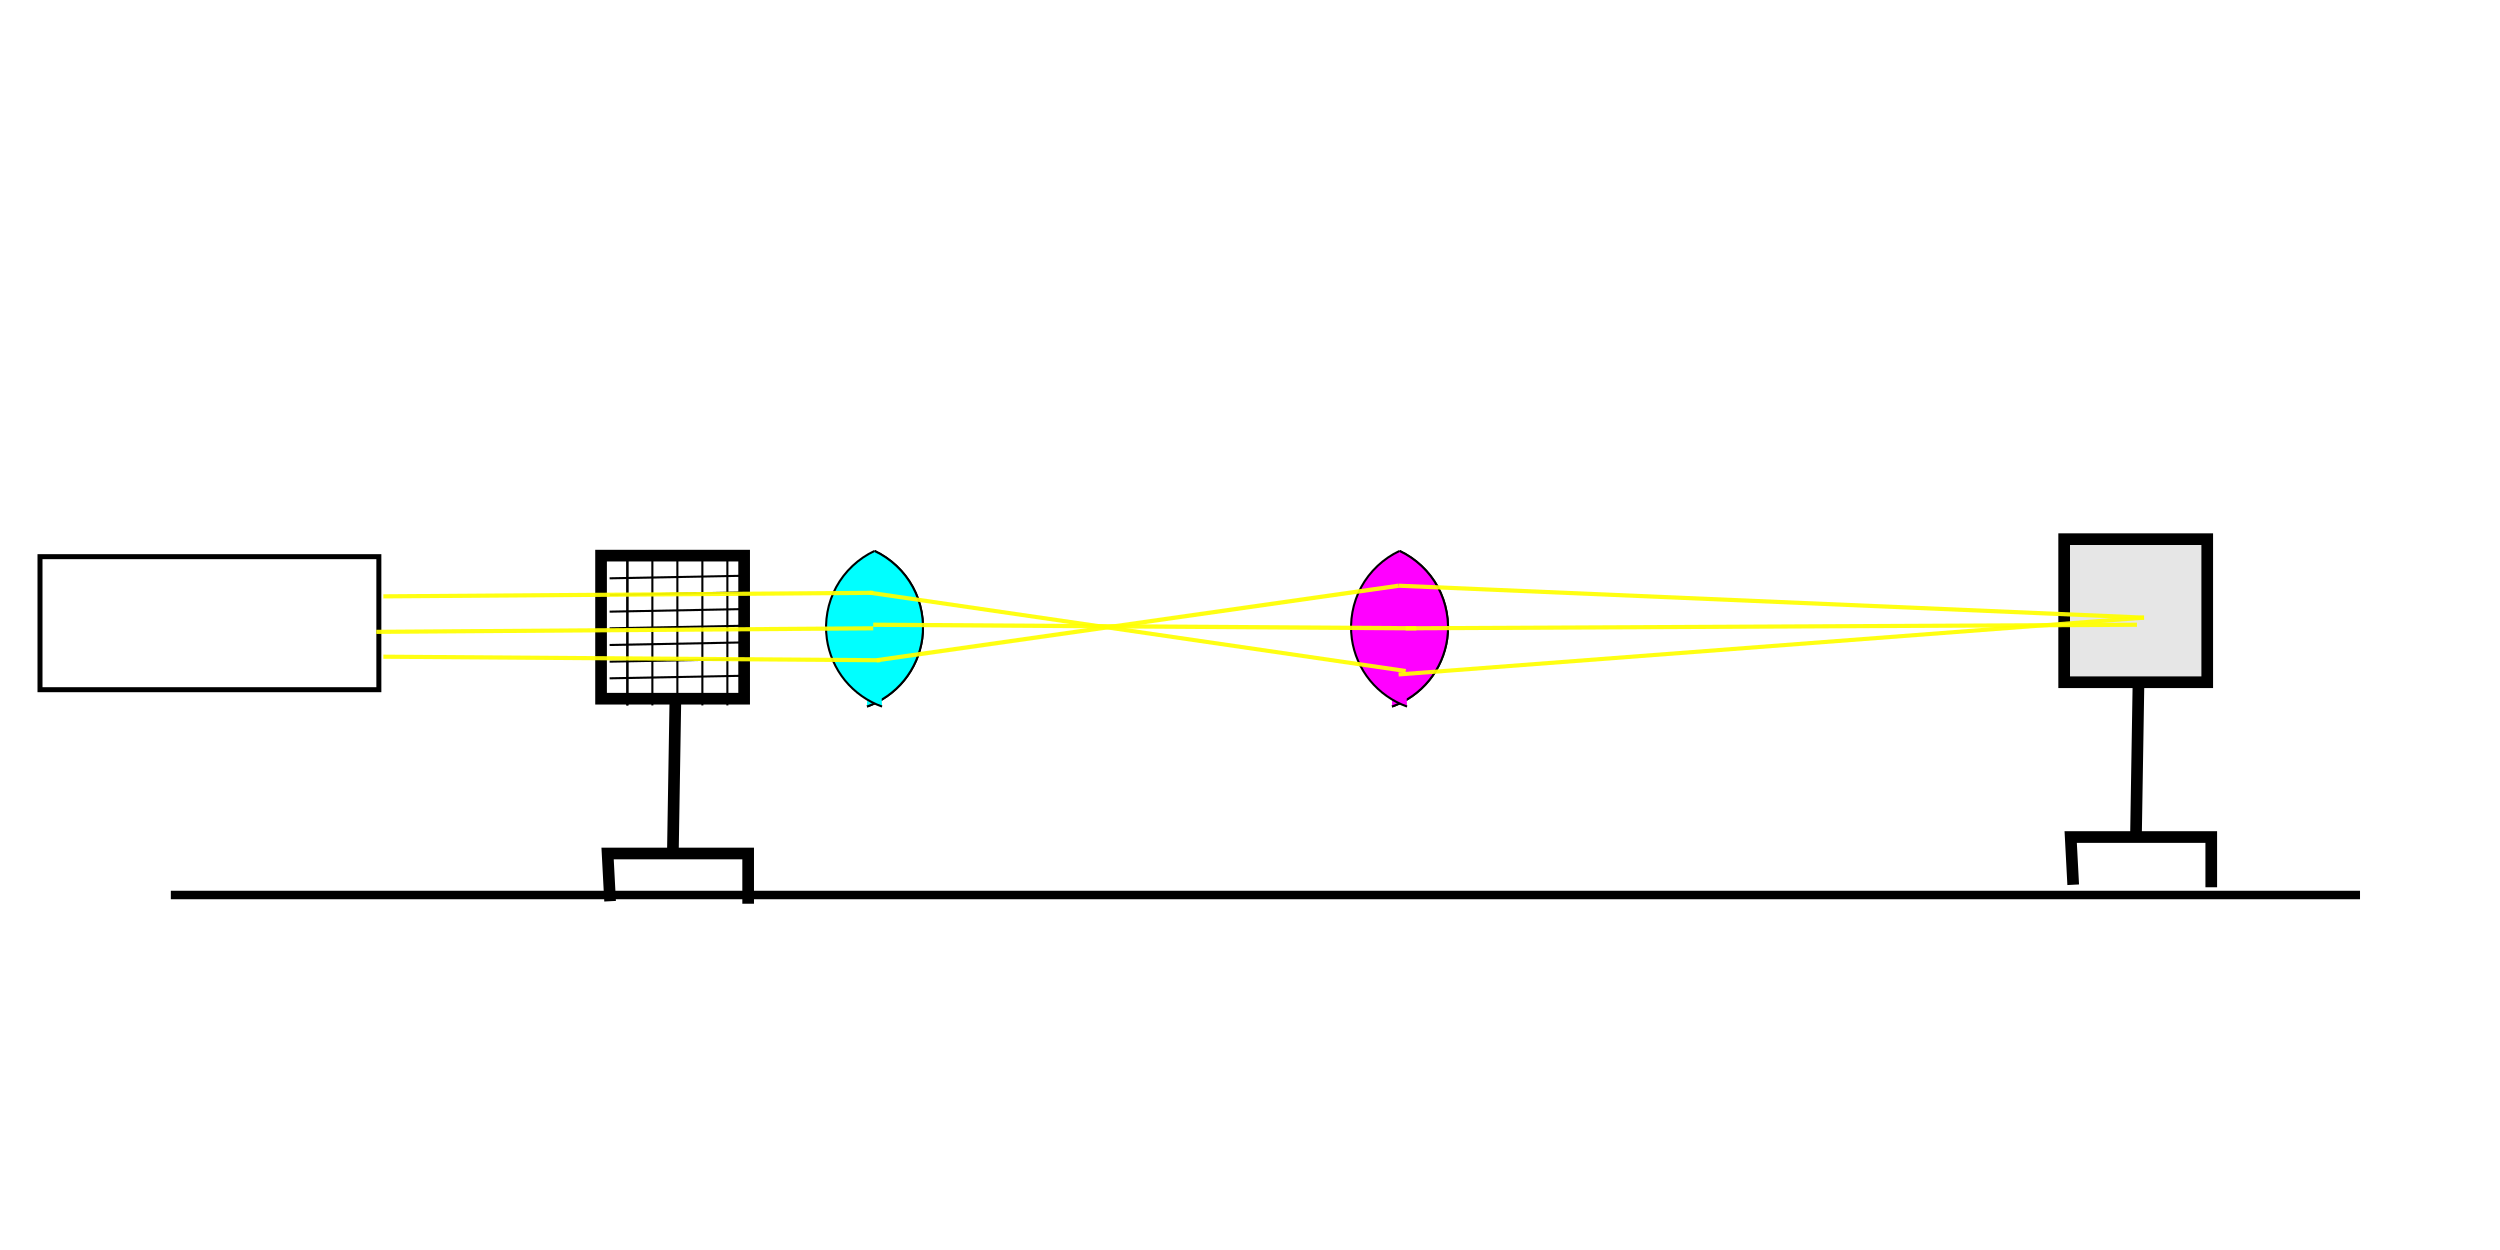
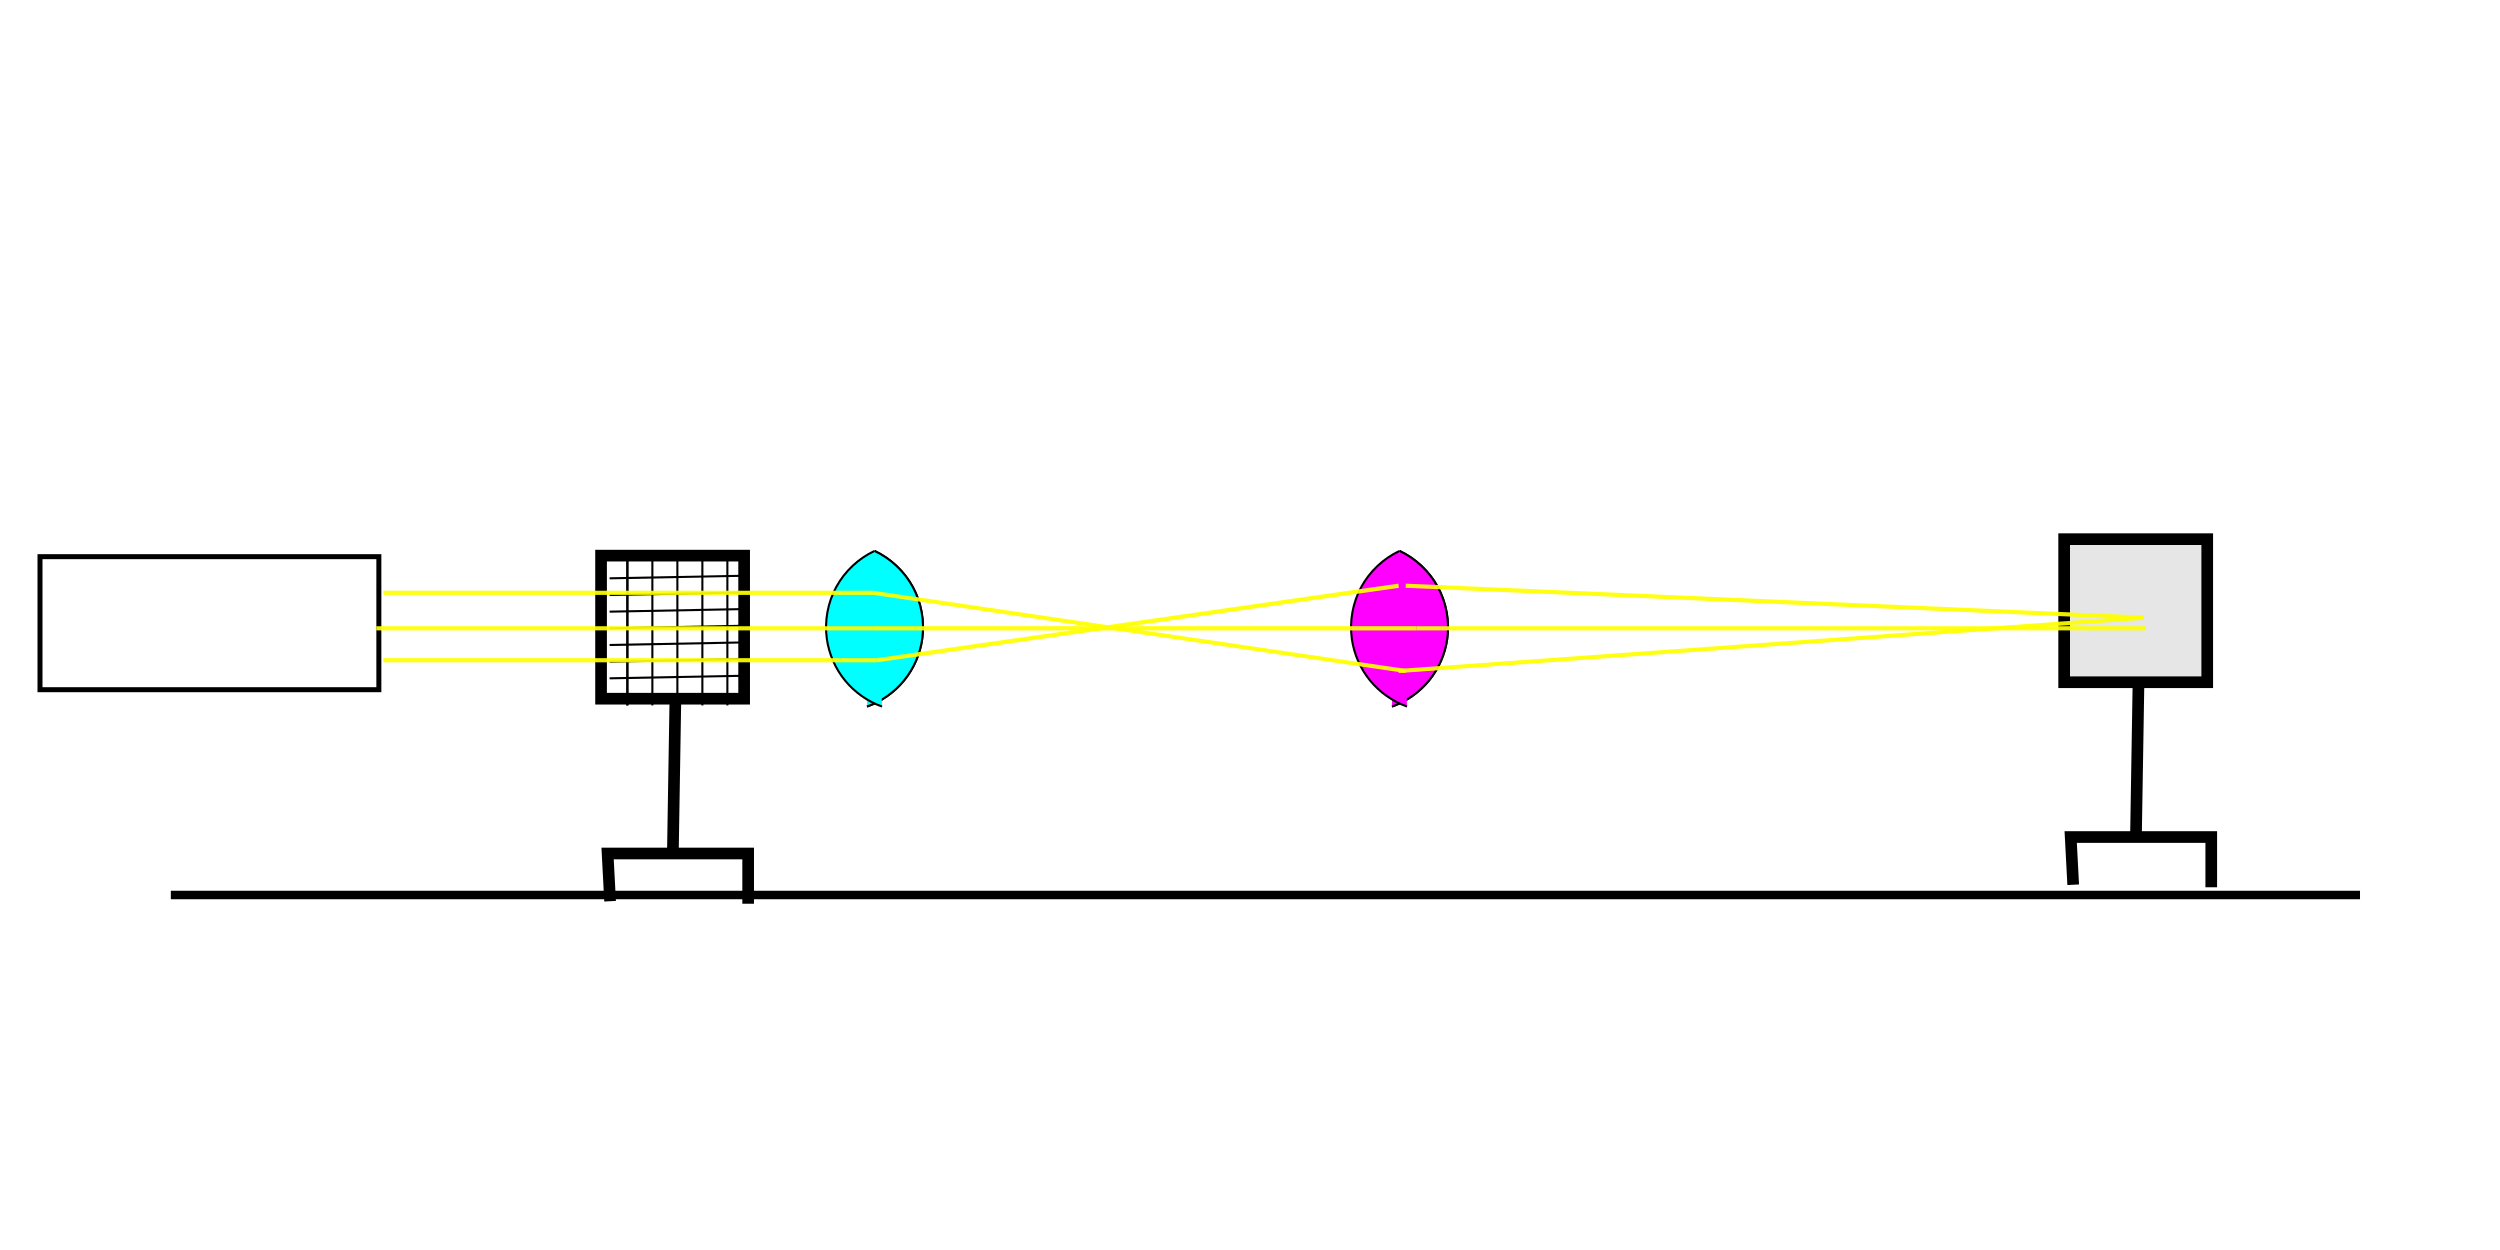
<svg xmlns="http://www.w3.org/2000/svg" width="600" height="300" viewBox="0 0 600 300" version="1.1" id="svg1">
  <defs id="defs1">
    </defs>
  <g id="use1" transform="translate(329.8096,-60.79276)">
    <path style="fill:none;stroke:#000000;stroke-width:2.8;stroke-dasharray:none;stroke-opacity:1" d="m 183.422,224.94 -0.602,36.747" id="path1" />
    <path style="fill:none;stroke:#000000;stroke-width:2.8;stroke-dasharray:none;stroke-opacity:1" d="m 200.892,273.735 v -12.048 h -33.735 l 0.602,11.446" id="path2" />
    <rect style="fill:#e6e6e6;stroke:#000000;stroke-width:2.8;stroke-dasharray:none;stroke-opacity:1" id="rect2" width="34.337" height="34.337" x="165.59" y="190.193" />
  </g>
  <g id="g57" transform="translate(62.39695,-101.6049)" style="fill:#ff00ff">
    <path style="fill:#ff00ff;stroke:#000000;stroke-width:0.5;stroke-dasharray:none;stroke-opacity:1" d="m 273.494,57.831 c 3.876,1.816 7.147,4.898 9.189,8.66 2.042,3.762 2.845,8.184 2.256,12.424 -0.506,3.642 -2.028,7.137 -4.351,9.987 -2.322,2.85 -5.438,5.047 -8.902,6.278" id="path55" transform="translate(0,176)" />
    <path style="fill:#ff00ff;stroke:#000000;stroke-width:0.5;stroke-dasharray:none;stroke-opacity:1" d="m 273.494,57.831 c 3.876,1.816 7.147,4.898 9.189,8.66 2.042,3.762 2.845,8.184 2.256,12.424 -0.506,3.642 -2.028,7.137 -4.351,9.987 -2.322,2.85 -5.438,5.047 -8.902,6.278" id="path56" transform="translate(0,176)" />
    <path style="fill:#ff00ff;stroke:#000000;stroke-width:0.5;stroke-dasharray:none;stroke-opacity:1" d="m 273.494,57.831 c 3.876,1.816 7.147,4.898 9.189,8.66 2.042,3.762 2.845,8.184 2.256,12.424 -0.506,3.642 -2.028,7.137 -4.351,9.987 -2.322,2.85 -5.438,5.047 -8.902,6.278" id="path57" transform="matrix(-1,0,0,1,546.9813,176)" />
  </g>
  <g id="g2" transform="translate(-63.60305,-101.6049)">
    <path style="fill:#00ffff;stroke:#000000;stroke-width:0.5;stroke-dasharray:none;stroke-opacity:1" d="m 273.494,57.831 c 3.876,1.816 7.147,4.898 9.189,8.66 2.042,3.762 2.845,8.184 2.256,12.424 -0.506,3.642 -2.028,7.137 -4.351,9.987 -2.322,2.85 -5.438,5.047 -8.902,6.278" id="path32" transform="translate(0,176)" />
    <path style="fill:#00ffff;stroke:#000000;stroke-width:0.5;stroke-dasharray:none;stroke-opacity:1" d="m 273.494,57.831 c 3.876,1.816 7.147,4.898 9.189,8.66 2.042,3.762 2.845,8.184 2.256,12.424 -0.506,3.642 -2.028,7.137 -4.351,9.987 -2.322,2.85 -5.438,5.047 -8.902,6.278" id="path33" transform="translate(0,176)" />
    <path style="fill:#00ffff;stroke:#000000;stroke-width:0.5;stroke-dasharray:none;stroke-opacity:1" d="m 273.494,57.831 c 3.876,1.816 7.147,4.898 9.189,8.66 2.042,3.762 2.845,8.184 2.256,12.424 -0.506,3.642 -2.028,7.137 -4.351,9.987 -2.322,2.85 -5.438,5.047 -8.902,6.278" id="path34" transform="matrix(-1,0,0,1,546.9813,176)" />
  </g>
  <path style="fill:#00ffff;stroke:#000000;stroke-width:2.039;stroke-dasharray:none;stroke-opacity:1" d="M 41,214.8 H 566.403" id="path43" />
  <rect style="fill:none;stroke:#000000;stroke-width:1.2;stroke-dasharray:none;stroke-opacity:1" id="rect1" width="81.325" height="31.928" x="9.6" y="133.6" />
  <g id="g46" transform="translate(102.6651,-66.84095)">
    <path style="fill:none;stroke:#000000;stroke-width:2.8;stroke-dasharray:none;stroke-opacity:1" d="m 59.422,234.94 -0.602,36.747" id="path16" />
    <path style="fill:none;stroke:#000000;stroke-width:2.8;stroke-dasharray:none;stroke-opacity:1" d="M 76.892,283.735 V 271.687 H 43.157 l 0.602,11.446" id="path17" />
    <rect style="fill:none;stroke:#000000;stroke-width:2.8;stroke-dasharray:none;stroke-opacity:1" id="rect17" width="34.337" height="34.337" x="41.59" y="200.193" />
    <path style="fill:none;stroke:#000000;stroke-width:0.5;stroke-dasharray:none;stroke-opacity:1" d="m 43.639,209.639 31.325,-0.602" id="path18" />
    <path style="fill:none;stroke:#000000;stroke-width:0.5;stroke-dasharray:none;stroke-opacity:1" d="m 59.904,199.398 v 36.747" id="path20" />
    <path style="fill:none;stroke:#000000;stroke-width:0.5;stroke-dasharray:none;stroke-opacity:1" d="m 53.904,199.398 v 36.747" id="path21" />
    <path style="fill:none;stroke:#000000;stroke-width:0.5;stroke-dasharray:none;stroke-opacity:1" d="m 47.904,199.398 v 36.747" id="path22" />
    <path style="fill:none;stroke:#000000;stroke-width:0.5;stroke-dasharray:none;stroke-opacity:1" d="m 65.904,199.398 v 36.747" id="path23" />
    <path style="fill:none;stroke:#000000;stroke-width:0.5;stroke-dasharray:none;stroke-opacity:1" d="m 71.904,199.398 v 36.747" id="path24" />
    <path style="fill:none;stroke:#000000;stroke-width:0.5;stroke-dasharray:none;stroke-opacity:1" d="m 47.904,199.398 v 36.747" id="path25" />
    <path style="fill:none;stroke:#000000;stroke-width:0.5;stroke-dasharray:none;stroke-opacity:1" d="m 43.639,213.639 31.325,-0.602" id="path26" />
    <path style="fill:none;stroke:#000000;stroke-width:0.5;stroke-dasharray:none;stroke-opacity:1" d="m 43.639,221.639 31.325,-0.602" id="path27" />
    <path style="fill:none;stroke:#000000;stroke-width:0.5;stroke-dasharray:none;stroke-opacity:1" d="m 43.639,225.639 31.325,-0.602" id="path28" />
    <path style="fill:none;stroke:#000000;stroke-width:0.5;stroke-dasharray:none;stroke-opacity:1" d="m 43.639,229.639 31.325,-0.602" id="path29" />
    <path style="fill:none;stroke:#000000;stroke-width:0.5;stroke-dasharray:none;stroke-opacity:1" d="m 43.639,205.639 31.325,-0.602" id="path30" />
    <path style="fill:none;stroke:#000000;stroke-width:0.5;stroke-dasharray:none;stroke-opacity:1" d="m 43.639,217.639 31.325,-0.602" id="path31" />
  </g>
-   <path style="fill:#ffff00;fill-opacity:0.929;stroke:#ffff00;stroke-width:0.985;stroke-opacity:0.929" d="m 208.715,142.247 128.662,18.796" id="path52" />
-   <path style="fill:#ffff00;fill-opacity:0.929;stroke:#ffff00;stroke-width:1.021;stroke-opacity:0.929" d="m 210.427,158.456 125.237,-17.883" id="path53" />
-   <path style="fill:#ffff00;fill-opacity:0.929;stroke:#ffff00;stroke-width:1.027;stroke-opacity:0.929" d="m 209.575,149.941 130.348,0.851" id="path54" />
-   <path style="fill:none;fill-opacity:0.929;stroke:#ffff00;stroke-opacity:0.929" d="M 209.576,142.273 92.009,143.125" id="path62" />
-   <path style="fill:none;fill-opacity:0.929;stroke:#ffff00;stroke-opacity:0.929" d="M 209.576,150.793 90.305,151.645" id="path63" />
-   <path style="fill:none;fill-opacity:0.929;stroke:#ffff00;stroke-opacity:0.929" d="M 211.28,158.46 92.009,157.608" id="path64" />
-   <path style="fill:none;fill-opacity:0.929;stroke:#ffff00;stroke-width:0.988;stroke-opacity:0.929" d="M 335.663,161.869 514.569,148.235" id="path65" />
-   <path style="fill:none;fill-opacity:0.929;stroke:#ffff00;stroke-opacity:0.929" d="m 335.663,140.569 178.907,7.667" id="path66" />
-   <path style="fill:none;fill-opacity:0.929;stroke:#ffff00;stroke-opacity:0.929" d="m 337.367,150.793 175.499,-0.852" id="path67" />
+   <path style="fill:#ffff00;fill-opacity:0.929;stroke:#ffff00;stroke-width:0.985;stroke-opacity:0.929" d="M 209.576,142.273 L 337.376,161.041" id="path52" />
+   <path style="fill:#ffff00;fill-opacity:0.929;stroke:#ffff00;stroke-width:1.021;stroke-opacity:0.929" d="M 210.427,158.456 L 335.663,140.574" id="path53" />
+   <path style="fill:#ffff00;fill-opacity:0.929;stroke:#ffff00;stroke-width:1.027;stroke-opacity:0.929" d="M 209.576,150.793 L 339.924,150.793" id="path54" />
+   <path style="fill:none;fill-opacity:0.929;stroke:#ffff00;stroke-opacity:0.929" d="M 209.576,142.273 L 92.009,142.273" id="path62" />
+   <path style="fill:none;fill-opacity:0.929;stroke:#ffff00;stroke-opacity:0.929" d="M 209.576,150.793 L 90.305,150.793" id="path63" />
+   <path style="fill:none;fill-opacity:0.929;stroke:#ffff00;stroke-opacity:0.929" d="M 210.427,158.456 L 92.009,158.456" id="path64" />
+   <path style="fill:none;fill-opacity:0.929;stroke:#ffff00;stroke-width:0.988;stroke-opacity:0.929" d="M 335.663,161.041 L 514.569,148.236" id="path65" />
+   <path style="fill:none;fill-opacity:0.929;stroke:#ffff00;stroke-opacity:0.929" d="M 337.376,140.574 L 514.236,148.236" id="path66" />
+   <path style="fill:none;fill-opacity:0.929;stroke:#ffff00;stroke-opacity:0.929" d="M 339.924,150.793 L 514.924,150.793" id="path67" />
</svg>
